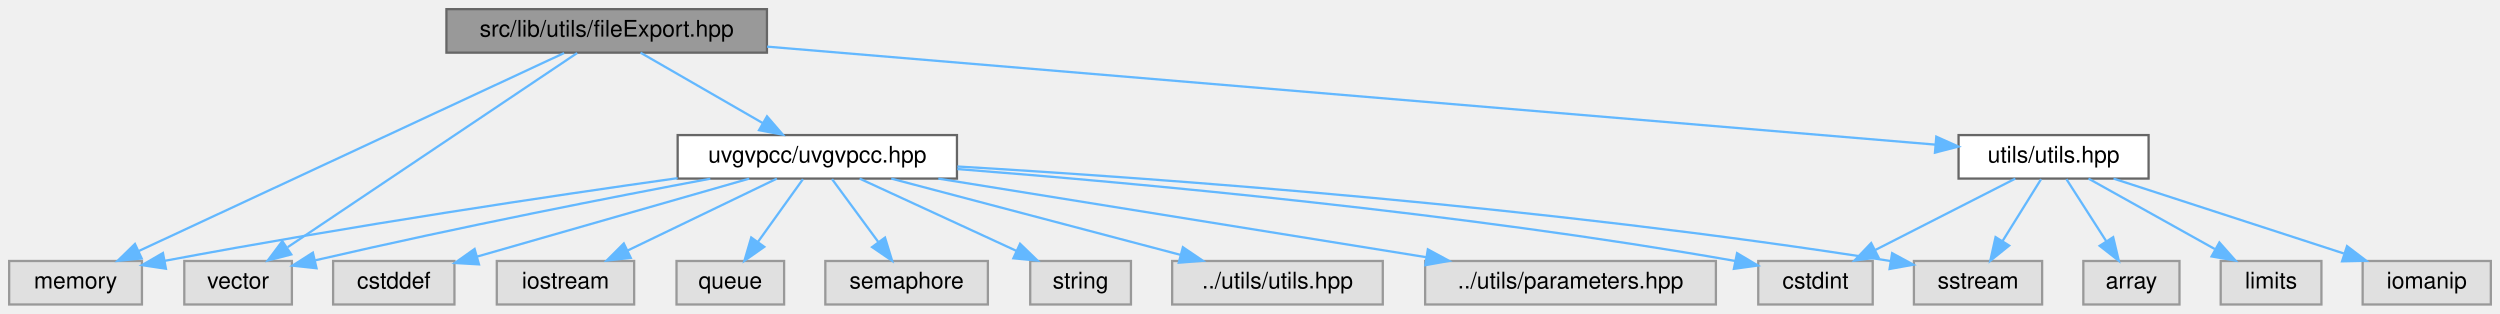
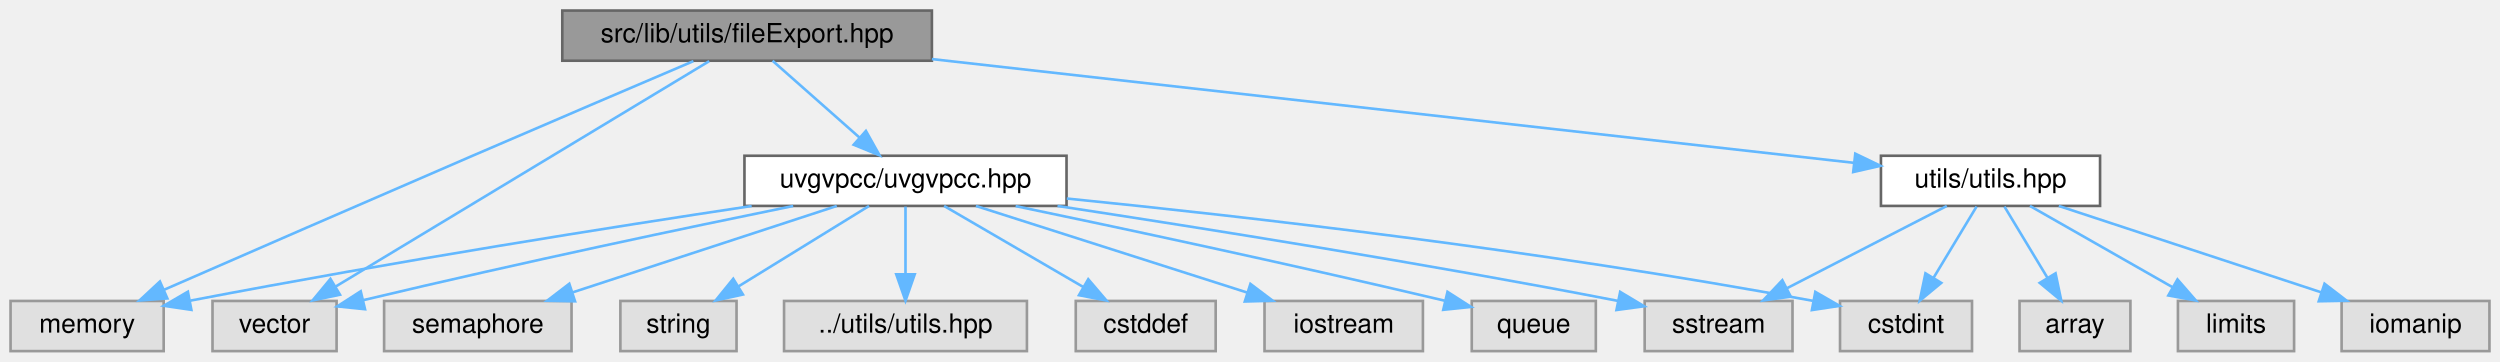
- <svg xmlns="http://www.w3.org/2000/svg" xmlns:xlink="http://www.w3.org/1999/xlink" width="1092pt" height="137pt" viewBox="0.00 0.00 1092.00 137.00">
+ <svg xmlns="http://www.w3.org/2000/svg" xmlns:xlink="http://www.w3.org/1999/xlink" width="947pt" height="137pt" viewBox="0.00 0.00 947.00 137.00">
  <g id="graph0" class="graph" transform="scale(1 1) rotate(0) translate(4 133)">
    <g id="Node000001" class="node">
      <g id="a_Node000001">
        <a xlink:title=" ">
-           <polygon fill="#999999" stroke="#666666" points="331,-129 191,-129 191,-110 331,-110 331,-129" />
-           <text text-anchor="middle" x="261" y="-117" font-family="Helvetica,sans-Serif" font-size="10.00">src/lib/utils/fileExport.hpp</text>
+           <polygon fill="#999999" stroke="#666666" points="349,-129 209,-129 209,-110 349,-110 349,-129" />
+           <text text-anchor="middle" x="279" y="-117" font-family="Helvetica,sans-Serif" font-size="10.00">src/lib/utils/fileExport.hpp</text>
        </a>
      </g>
    </g>
    <g id="Node000002" class="node">
      <g id="a_Node000002">
        <a xlink:title=" ">
          <polygon fill="#e0e0e0" stroke="#999999" points="58,-19 0,-19 0,0 58,0 58,-19" />
          <text text-anchor="middle" x="29" y="-7" font-family="Helvetica,sans-Serif" font-size="10.00">memory</text>
        </a>
      </g>
    </g>
    <g id="edge1_Node000001_Node000002" class="edge">
      <g id="a_edge1_Node000001_Node000002">
        <a xlink:title=" ">
-           <path fill="none" stroke="#63b8ff" d="M242.41,-109.84C201.67,-90.88 104.35,-45.58 56.51,-23.31" />
-           <polygon fill="#63b8ff" stroke="#63b8ff" points="57.9,-20.09 47.36,-19.05 54.95,-26.44 57.9,-20.09" />
+           <path fill="none" stroke="#63b8ff" d="M258.66,-109.84C237.68,-100.9 204.03,-86.52 175,-74 134.41,-56.49 87.56,-36.08 58.11,-23.22" />
+           <polygon fill="#63b8ff" stroke="#63b8ff" points="59.39,-19.96 48.82,-19.16 56.58,-26.37 59.39,-19.96" />
        </a>
      </g>
    </g>
    <g id="Node000003" class="node">
      <g id="a_Node000003">
        <a xlink:title=" ">
          <polygon fill="#e0e0e0" stroke="#999999" points="123.5,-19 76.5,-19 76.5,0 123.5,0 123.5,-19" />
          <text text-anchor="middle" x="100" y="-7" font-family="Helvetica,sans-Serif" font-size="10.00">vector</text>
        </a>
      </g>
    </g>
    <g id="edge2_Node000001_Node000003" class="edge">
      <g id="a_edge2_Node000001_Node000003">
        <a xlink:title=" ">
-           <path fill="none" stroke="#63b8ff" d="M248.1,-109.84C220.54,-91.36 155.69,-47.86 121.68,-25.05" />
-           <polygon fill="#63b8ff" stroke="#63b8ff" points="123.22,-21.86 112.96,-19.2 119.32,-27.67 123.22,-21.86" />
+           <path fill="none" stroke="#63b8ff" d="M264.65,-109.84C233.76,-91.2 160.69,-47.11 123.15,-24.46" />
+           <polygon fill="#63b8ff" stroke="#63b8ff" points="124.78,-21.37 114.41,-19.2 121.17,-27.36 124.78,-21.37" />
        </a>
      </g>
    </g>
    <g id="Node000004" class="node">
      <g id="a_Node000004">
        <a xlink:href="uvgvpcc_8hpp.html" target="_top" xlink:title=" ">
-           <polygon fill="white" stroke="#666666" points="414,-74 292,-74 292,-55 414,-55 414,-74" />
-           <text text-anchor="middle" x="353" y="-62" font-family="Helvetica,sans-Serif" font-size="10.00">uvgvpcc/uvgvpcc.hpp</text>
+           <polygon fill="white" stroke="#666666" points="400,-74 278,-74 278,-55 400,-55 400,-74" />
+           <text text-anchor="middle" x="339" y="-62" font-family="Helvetica,sans-Serif" font-size="10.00">uvgvpcc/uvgvpcc.hpp</text>
        </a>
      </g>
    </g>
    <g id="edge3_Node000001_Node000004" class="edge">
      <g id="a_edge3_Node000001_Node000004">
        <a xlink:title=" ">
-           <path fill="none" stroke="#63b8ff" d="M275.78,-109.98C290.18,-101.69 312.31,-88.94 329.19,-79.22" />
-           <polygon fill="#63b8ff" stroke="#63b8ff" points="331.03,-82.19 337.95,-74.17 327.54,-76.13 331.03,-82.19" />
+           <path fill="none" stroke="#63b8ff" d="M288.64,-109.98C297.51,-102.15 310.87,-90.34 321.61,-80.86" />
+           <polygon fill="#63b8ff" stroke="#63b8ff" points="324.01,-83.41 329.18,-74.17 319.37,-78.17 324.01,-83.41" />
+         </a>
+       </g>
+     </g>
+     <g id="Node000013" class="node">
+       <g id="a_Node000013">
+         <a xlink:href="utils_8hpp.html" target="_top" xlink:title=" ">
+           <polygon fill="white" stroke="#666666" points="791.5,-74 708.5,-74 708.5,-55 791.5,-55 791.5,-74" />
+           <text text-anchor="middle" x="750" y="-62" font-family="Helvetica,sans-Serif" font-size="10.00">utils/utils.hpp</text>
+         </a>
+       </g>
+     </g>
+     <g id="edge14_Node000001_Node000013" class="edge">
+       <g id="a_edge14_Node000001_Node000013">
+         <a xlink:title=" ">
+           <path fill="none" stroke="#63b8ff" d="M349,-110.62C444.45,-99.88 613.24,-80.89 698.15,-71.33" />
+           <polygon fill="#63b8ff" stroke="#63b8ff" points="698.78,-74.79 708.33,-70.19 698,-67.83 698.78,-74.79" />
+         </a>
+       </g>
+     </g>
+     <g id="edge7_Node000004_Node000002" class="edge">
+       <g id="a_edge7_Node000004_Node000002">
+         <a xlink:title=" ">
+           <path fill="none" stroke="#63b8ff" d="M280.73,-54.97C227.8,-46.99 147.34,-34.3 68.16,-19.13" />
+           <polygon fill="#63b8ff" stroke="#63b8ff" points="68.49,-15.63 58.01,-17.17 67.17,-22.5 68.49,-15.63" />
+         </a>
+       </g>
+     </g>
+     <g id="edge12_Node000004_Node000003" class="edge">
+       <g id="a_edge12_Node000004_Node000003">
+         <a xlink:title=" ">
+           <path fill="none" stroke="#63b8ff" d="M296.45,-54.97C256.63,-46.86 195.28,-33.99 133.63,-19.31" />
+           <polygon fill="#63b8ff" stroke="#63b8ff" points="134.27,-15.87 123.73,-16.94 132.64,-22.67 134.27,-15.87" />
+         </a>
+       </g>
+     </g>
+     <g id="Node000005" class="node">
+       <g id="a_Node000005">
+         <a xlink:title=" ">
+           <polygon fill="#e0e0e0" stroke="#999999" points="456.5,-19 403.5,-19 403.5,0 456.5,0 456.5,-19" />
+           <text text-anchor="middle" x="430" y="-7" font-family="Helvetica,sans-Serif" font-size="10.00">cstddef</text>
+         </a>
+       </g>
+     </g>
+     <g id="edge4_Node000004_Node000005" class="edge">
+       <g id="a_edge4_Node000004_Node000005">
+         <a xlink:title=" ">
+           <path fill="none" stroke="#63b8ff" d="M353.62,-54.98C367.86,-46.69 389.75,-33.94 406.45,-24.22" />
+           <polygon fill="#63b8ff" stroke="#63b8ff" points="408.23,-27.23 415.11,-19.17 404.71,-21.18 408.23,-27.23" />
+         </a>
+       </g>
+     </g>
+     <g id="Node000006" class="node">
+       <g id="a_Node000006">
+         <a xlink:title=" ">
+           <polygon fill="#e0e0e0" stroke="#999999" points="743,-19 693,-19 693,0 743,0 743,-19" />
+           <text text-anchor="middle" x="718" y="-7" font-family="Helvetica,sans-Serif" font-size="10.00">cstdint</text>
+         </a>
+       </g>
+     </g>
+     <g id="edge5_Node000004_Node000006" class="edge">
+       <g id="a_edge5_Node000004_Node000006">
+         <a xlink:title=" ">
+           <path fill="none" stroke="#63b8ff" d="M400.1,-57.8C467.16,-51.05 578.14,-38.45 682.72,-19.04" />
+           <polygon fill="#63b8ff" stroke="#63b8ff" points="683.64,-22.43 692.82,-17.14 682.35,-15.55 683.64,-22.43" />
+         </a>
+       </g>
+     </g>
+     <g id="Node000007" class="node">
+       <g id="a_Node000007">
+         <a xlink:title=" ">
+           <polygon fill="#e0e0e0" stroke="#999999" points="535,-19 475,-19 475,0 535,0 535,-19" />
+           <text text-anchor="middle" x="505" y="-7" font-family="Helvetica,sans-Serif" font-size="10.00">iostream</text>
+         </a>
+       </g>
+     </g>
+     <g id="edge6_Node000004_Node000007" class="edge">
+       <g id="a_edge6_Node000004_Node000007">
+         <a xlink:title=" ">
+           <path fill="none" stroke="#63b8ff" d="M365.67,-54.98C393.54,-46.09 437.45,-32.07 468.52,-22.15" />
+           <polygon fill="#63b8ff" stroke="#63b8ff" points="469.66,-25.46 478.12,-19.08 467.53,-18.79 469.66,-25.46" />
+         </a>
+       </g>
+     </g>
+     <g id="Node000008" class="node">
+       <g id="a_Node000008">
+         <a xlink:title=" ">
+           <polygon fill="#e0e0e0" stroke="#999999" points="600.5,-19 553.5,-19 553.5,0 600.5,0 600.5,-19" />
+           <text text-anchor="middle" x="577" y="-7" font-family="Helvetica,sans-Serif" font-size="10.00">queue</text>
+         </a>
+       </g>
+     </g>
+     <g id="edge8_Node000004_Node000008" class="edge">
+       <g id="a_edge8_Node000004_Node000008">
+         <a xlink:title=" ">
+           <path fill="none" stroke="#63b8ff" d="M380.72,-54.93C420.12,-46.73 481.07,-33.77 543.25,-19.1" />
+           <polygon fill="#63b8ff" stroke="#63b8ff" points="544.31,-22.45 553.23,-16.74 542.7,-15.64 544.31,-22.45" />
+         </a>
+       </g>
+     </g>
+     <g id="Node000009" class="node">
+       <g id="a_Node000009">
+         <a xlink:title=" ">
+           <polygon fill="#e0e0e0" stroke="#999999" points="212.5,-19 141.5,-19 141.5,0 212.5,0 212.5,-19" />
+           <text text-anchor="middle" x="177" y="-7" font-family="Helvetica,sans-Serif" font-size="10.00">semaphore</text>
+         </a>
+       </g>
+     </g>
+     <g id="edge9_Node000004_Node000009" class="edge">
+       <g id="a_edge9_Node000004_Node000009">
+         <a xlink:title=" ">
+           <path fill="none" stroke="#63b8ff" d="M312.97,-54.98C285.89,-46.13 243.29,-32.19 212.99,-22.28" />
+           <polygon fill="#63b8ff" stroke="#63b8ff" points="213.82,-18.87 203.23,-19.08 211.65,-25.52 213.82,-18.87" />
+         </a>
+       </g>
+     </g>
+     <g id="Node000010" class="node">
+       <g id="a_Node000010">
+         <a xlink:title=" ">
+           <polygon fill="#e0e0e0" stroke="#999999" points="675,-19 619,-19 619,0 675,0 675,-19" />
+           <text text-anchor="middle" x="647" y="-7" font-family="Helvetica,sans-Serif" font-size="10.00">sstream</text>
+         </a>
+       </g>
+     </g>
+     <g id="edge10_Node000004_Node000010" class="edge">
+       <g id="a_edge10_Node000004_Node000010">
+         <a xlink:title=" ">
+           <path fill="none" stroke="#63b8ff" d="M396.58,-54.98C451.36,-46.64 536.01,-33.17 609,-19 609.1,-18.98 609.2,-18.96 609.3,-18.94" />
+           <polygon fill="#63b8ff" stroke="#63b8ff" points="609.72,-22.43 618.82,-16.99 608.32,-15.57 609.72,-22.43" />
+         </a>
+       </g>
+     </g>
+     <g id="Node000011" class="node">
+       <g id="a_Node000011">
+         <a xlink:title=" ">
+           <polygon fill="#e0e0e0" stroke="#999999" points="275,-19 231,-19 231,0 275,0 275,-19" />
+           <text text-anchor="middle" x="253" y="-7" font-family="Helvetica,sans-Serif" font-size="10.00">string</text>
+         </a>
+       </g>
+     </g>
+     <g id="edge11_Node000004_Node000011" class="edge">
+       <g id="a_edge11_Node000004_Node000011">
+         <a xlink:title=" ">
+           <path fill="none" stroke="#63b8ff" d="M325.18,-54.98C311.85,-46.77 291.42,-34.18 275.69,-24.49" />
+           <polygon fill="#63b8ff" stroke="#63b8ff" points="277.42,-21.44 267.07,-19.17 273.75,-27.4 277.42,-21.44" />
+         </a>
+       </g>
+     </g>
+     <g id="Node000012" class="node">
+       <g id="a_Node000012">
+         <a xlink:title=" ">
+           <polygon fill="#e0e0e0" stroke="#999999" points="385,-19 293,-19 293,0 385,0 385,-19" />
+           <text text-anchor="middle" x="339" y="-7" font-family="Helvetica,sans-Serif" font-size="10.00">../utils/utils.hpp</text>
+         </a>
+       </g>
+     </g>
+     <g id="edge13_Node000004_Node000012" class="edge">
+       <g id="a_edge13_Node000004_Node000012">
+         <a xlink:title=" ">
+           <path fill="none" stroke="#63b8ff" d="M339,-54.75C339,-47.8 339,-37.85 339,-29.13" />
+           <polygon fill="#63b8ff" stroke="#63b8ff" points="342.5,-29.09 339,-19.09 335.5,-29.09 342.5,-29.09" />
+         </a>
+       </g>
+     </g>
+     <g id="edge16_Node000013_Node000006" class="edge">
+       <g id="a_edge16_Node000013_Node000006">
+         <a xlink:title=" ">
+           <path fill="none" stroke="#63b8ff" d="M744.72,-54.75C740.29,-47.42 733.84,-36.73 728.38,-27.7" />
+           <polygon fill="#63b8ff" stroke="#63b8ff" points="731.35,-25.84 723.19,-19.09 725.36,-29.46 731.35,-25.84" />
+         </a>
+       </g>
+     </g>
+     <g id="edge18_Node000013_Node000010" class="edge">
+       <g id="a_edge18_Node000013_Node000010">
+         <a xlink:title=" ">
+           <path fill="none" stroke="#63b8ff" d="M733.45,-54.98C717.11,-46.57 691.87,-33.59 672.87,-23.81" />
+           <polygon fill="#63b8ff" stroke="#63b8ff" points="674.34,-20.63 663.85,-19.17 671.14,-26.86 674.34,-20.63" />
        </a>
      </g>
    </g>
    <g id="Node000014" class="node">
      <g id="a_Node000014">
-         <a xlink:href="utils_8hpp.html" target="_top" xlink:title=" ">
-           <polygon fill="white" stroke="#666666" points="934.5,-74 851.5,-74 851.5,-55 934.5,-55 934.5,-74" />
-           <text text-anchor="middle" x="893" y="-62" font-family="Helvetica,sans-Serif" font-size="10.00">utils/utils.hpp</text>
-         </a>
-       </g>
-     </g>
-     <g id="edge15_Node000001_Node000014" class="edge">
-       <g id="a_edge15_Node000001_Node000014">
-         <a xlink:title=" ">
-           <path fill="none" stroke="#63b8ff" d="M331.05,-112.63C459.14,-101.88 728.33,-79.31 841.33,-69.83" />
-           <polygon fill="#63b8ff" stroke="#63b8ff" points="841.77,-73.31 851.44,-68.98 841.19,-66.33 841.77,-73.31" />
-         </a>
-       </g>
-     </g>
-     <g id="edge7_Node000004_Node000002" class="edge">
-       <g id="a_edge7_Node000004_Node000002">
-         <a xlink:title=" ">
-           <path fill="none" stroke="#63b8ff" d="M291.99,-55.19C236.16,-47.32 151.05,-34.65 67.87,-19.06" />
-           <polygon fill="#63b8ff" stroke="#63b8ff" points="68.48,-15.61 58.01,-17.19 67.18,-22.49 68.48,-15.61" />
-         </a>
-       </g>
-     </g>
-     <g id="edge12_Node000004_Node000003" class="edge">
-       <g id="a_edge12_Node000004_Node000003">
-         <a xlink:title=" ">
-           <path fill="none" stroke="#63b8ff" d="M306.26,-54.94C263.59,-46.94 198.57,-34.27 133.71,-19.3" />
-           <polygon fill="#63b8ff" stroke="#63b8ff" points="134.26,-15.83 123.73,-16.97 132.67,-22.65 134.26,-15.83" />
-         </a>
-       </g>
-     </g>
-     <g id="Node000005" class="node">
-       <g id="a_Node000005">
-         <a xlink:title=" ">
-           <polygon fill="#e0e0e0" stroke="#999999" points="194.5,-19 141.5,-19 141.5,0 194.5,0 194.5,-19" />
-           <text text-anchor="middle" x="168" y="-7" font-family="Helvetica,sans-Serif" font-size="10.00">cstddef</text>
-         </a>
-       </g>
-     </g>
-     <g id="edge4_Node000004_Node000005" class="edge">
-       <g id="a_edge4_Node000004_Node000005">
-         <a xlink:title=" ">
-           <path fill="none" stroke="#63b8ff" d="M323.28,-54.98C290.93,-45.72 239.18,-30.89 204.41,-20.93" />
-           <polygon fill="#63b8ff" stroke="#63b8ff" points="205.22,-17.52 194.65,-18.13 203.3,-24.25 205.22,-17.52" />
-         </a>
-       </g>
-     </g>
-     <g id="Node000006" class="node">
-       <g id="a_Node000006">
-         <a xlink:title=" ">
-           <polygon fill="#e0e0e0" stroke="#999999" points="814,-19 764,-19 764,0 814,0 814,-19" />
-           <text text-anchor="middle" x="789" y="-7" font-family="Helvetica,sans-Serif" font-size="10.00">cstdint</text>
-         </a>
-       </g>
-     </g>
-     <g id="edge5_Node000004_Node000006" class="edge">
-       <g id="a_edge5_Node000004_Node000006">
-         <a xlink:title=" ">
-           <path fill="none" stroke="#63b8ff" d="M414.15,-59.16C493.08,-52.99 634.49,-40.05 754,-19 754.1,-18.98 754.2,-18.96 754.3,-18.95" />
-           <polygon fill="#63b8ff" stroke="#63b8ff" points="754.74,-22.43 763.85,-17.02 753.35,-15.57 754.74,-22.43" />
-         </a>
-       </g>
-     </g>
-     <g id="Node000007" class="node">
-       <g id="a_Node000007">
-         <a xlink:title=" ">
-           <polygon fill="#e0e0e0" stroke="#999999" points="273,-19 213,-19 213,0 273,0 273,-19" />
-           <text text-anchor="middle" x="243" y="-7" font-family="Helvetica,sans-Serif" font-size="10.00">iostream</text>
-         </a>
-       </g>
-     </g>
-     <g id="edge6_Node000004_Node000007" class="edge">
-       <g id="a_edge6_Node000004_Node000007">
-         <a xlink:title=" ">
-           <path fill="none" stroke="#63b8ff" d="M335.33,-54.98C317.71,-46.5 290.42,-33.35 270.07,-23.54" />
-           <polygon fill="#63b8ff" stroke="#63b8ff" points="271.52,-20.36 260.99,-19.17 268.48,-26.66 271.52,-20.36" />
-         </a>
-       </g>
-     </g>
-     <g id="Node000008" class="node">
-       <g id="a_Node000008">
-         <a xlink:title=" ">
-           <polygon fill="#e0e0e0" stroke="#999999" points="338.5,-19 291.5,-19 291.5,0 338.5,0 338.5,-19" />
-           <text text-anchor="middle" x="315" y="-7" font-family="Helvetica,sans-Serif" font-size="10.00">queue</text>
-         </a>
-       </g>
-     </g>
-     <g id="edge8_Node000004_Node000008" class="edge">
-       <g id="a_edge8_Node000004_Node000008">
-         <a xlink:title=" ">
-           <path fill="none" stroke="#63b8ff" d="M346.73,-54.75C341.41,-47.34 333.64,-36.5 327.12,-27.41" />
-           <polygon fill="#63b8ff" stroke="#63b8ff" points="329.83,-25.18 321.16,-19.09 324.14,-29.26 329.83,-25.18" />
-         </a>
-       </g>
-     </g>
-     <g id="Node000009" class="node">
-       <g id="a_Node000009">
-         <a xlink:title=" ">
-           <polygon fill="#e0e0e0" stroke="#999999" points="427.5,-19 356.5,-19 356.5,0 427.5,0 427.5,-19" />
-           <text text-anchor="middle" x="392" y="-7" font-family="Helvetica,sans-Serif" font-size="10.00">semaphore</text>
-         </a>
-       </g>
-     </g>
-     <g id="edge9_Node000004_Node000009" class="edge">
-       <g id="a_edge9_Node000004_Node000009">
-         <a xlink:title=" ">
-           <path fill="none" stroke="#63b8ff" d="M359.44,-54.75C364.89,-47.34 372.86,-36.5 379.56,-27.41" />
-           <polygon fill="#63b8ff" stroke="#63b8ff" points="382.57,-29.22 385.68,-19.09 376.93,-25.07 382.57,-29.22" />
-         </a>
-       </g>
-     </g>
-     <g id="Node000010" class="node">
-       <g id="a_Node000010">
-         <a xlink:title=" ">
-           <polygon fill="#e0e0e0" stroke="#999999" points="888,-19 832,-19 832,0 888,0 888,-19" />
-           <text text-anchor="middle" x="860" y="-7" font-family="Helvetica,sans-Serif" font-size="10.00">sstream</text>
-         </a>
-       </g>
-     </g>
-     <g id="edge10_Node000004_Node000010" class="edge">
-       <g id="a_edge10_Node000004_Node000010">
-         <a xlink:title=" ">
-           <path fill="none" stroke="#63b8ff" d="M414.17,-60.28C502.23,-55.08 669.95,-43.05 821.81,-18.98" />
-           <polygon fill="#63b8ff" stroke="#63b8ff" points="822.48,-22.42 831.79,-17.38 821.36,-15.51 822.48,-22.42" />
-         </a>
-       </g>
-     </g>
-     <g id="Node000011" class="node">
-       <g id="a_Node000011">
-         <a xlink:title=" ">
-           <polygon fill="#e0e0e0" stroke="#999999" points="490,-19 446,-19 446,0 490,0 490,-19" />
-           <text text-anchor="middle" x="468" y="-7" font-family="Helvetica,sans-Serif" font-size="10.00">string</text>
-         </a>
-       </g>
-     </g>
-     <g id="edge11_Node000004_Node000011" class="edge">
-       <g id="a_edge11_Node000004_Node000011">
-         <a xlink:title=" ">
-           <path fill="none" stroke="#63b8ff" d="M371.48,-54.98C389.98,-46.46 418.68,-33.23 439.98,-23.41" />
-           <polygon fill="#63b8ff" stroke="#63b8ff" points="441.57,-26.53 449.19,-19.17 438.64,-20.18 441.57,-26.53" />
-         </a>
-       </g>
-     </g>
-     <g id="Node000012" class="node">
-       <g id="a_Node000012">
-         <a xlink:title=" ">
-           <polygon fill="#e0e0e0" stroke="#999999" points="600,-19 508,-19 508,0 600,0 600,-19" />
-           <text text-anchor="middle" x="554" y="-7" font-family="Helvetica,sans-Serif" font-size="10.00">../utils/utils.hpp</text>
-         </a>
-       </g>
-     </g>
-     <g id="edge13_Node000004_Node000012" class="edge">
-       <g id="a_edge13_Node000004_Node000012">
-         <a xlink:title=" ">
-           <path fill="none" stroke="#63b8ff" d="M385.29,-54.98C419.62,-45.93 474.06,-31.58 511.77,-21.64" />
-           <polygon fill="#63b8ff" stroke="#63b8ff" points="512.68,-25.02 521.45,-19.08 510.89,-18.25 512.68,-25.02" />
-         </a>
-       </g>
-     </g>
-     <g id="Node000013" class="node">
-       <g id="a_Node000013">
-         <a xlink:title=" ">
-           <polygon fill="#e0e0e0" stroke="#999999" points="745.5,-19 618.5,-19 618.5,0 745.5,0 745.5,-19" />
-           <text text-anchor="middle" x="682" y="-7" font-family="Helvetica,sans-Serif" font-size="10.00">../utils/parameters.hpp</text>
-         </a>
-       </g>
-     </g>
-     <g id="edge14_Node000004_Node000013" class="edge">
-       <g id="a_edge14_Node000004_Node000013">
-         <a xlink:title=" ">
-           <path fill="none" stroke="#63b8ff" d="M405.86,-54.98C463.93,-45.63 557.15,-30.61 618.98,-20.65" />
-           <polygon fill="#63b8ff" stroke="#63b8ff" points="619.68,-24.08 629,-19.04 618.57,-17.17 619.68,-24.08" />
-         </a>
-       </g>
-     </g>
-     <g id="edge17_Node000014_Node000006" class="edge">
-       <g id="a_edge17_Node000014_Node000006">
-         <a xlink:title=" ">
-           <path fill="none" stroke="#63b8ff" d="M876.29,-54.98C859.79,-46.57 834.3,-33.59 815.12,-23.81" />
-           <polygon fill="#63b8ff" stroke="#63b8ff" points="816.51,-20.59 806.01,-19.17 813.33,-26.83 816.51,-20.59" />
-         </a>
-       </g>
-     </g>
-     <g id="edge19_Node000014_Node000010" class="edge">
-       <g id="a_edge19_Node000014_Node000010">
-         <a xlink:title=" ">
-           <path fill="none" stroke="#63b8ff" d="M887.55,-54.75C882.99,-47.42 876.33,-36.73 870.71,-27.7" />
-           <polygon fill="#63b8ff" stroke="#63b8ff" points="873.6,-25.73 865.35,-19.09 867.66,-29.43 873.6,-25.73" />
+         <a xlink:title=" ">
+           <polygon fill="#e0e0e0" stroke="#999999" points="803,-19 761,-19 761,0 803,0 803,-19" />
+           <text text-anchor="middle" x="782" y="-7" font-family="Helvetica,sans-Serif" font-size="10.00">array</text>
+         </a>
+       </g>
+     </g>
+     <g id="edge15_Node000013_Node000014" class="edge">
+       <g id="a_edge15_Node000013_Node000014">
+         <a xlink:title=" ">
+           <path fill="none" stroke="#63b8ff" d="M755.28,-54.75C759.71,-47.42 766.16,-36.73 771.62,-27.7" />
+           <polygon fill="#63b8ff" stroke="#63b8ff" points="774.64,-29.46 776.81,-19.09 768.65,-25.84 774.64,-29.46" />
        </a>
      </g>
    </g>
    <g id="Node000015" class="node">
      <g id="a_Node000015">
        <a xlink:title=" ">
-           <polygon fill="#e0e0e0" stroke="#999999" points="948,-19 906,-19 906,0 948,0 948,-19" />
-           <text text-anchor="middle" x="927" y="-7" font-family="Helvetica,sans-Serif" font-size="10.00">array</text>
-         </a>
-       </g>
-     </g>
-     <g id="edge16_Node000014_Node000015" class="edge">
-       <g id="a_edge16_Node000014_Node000015">
-         <a xlink:title=" ">
-           <path fill="none" stroke="#63b8ff" d="M898.61,-54.75C903.32,-47.42 910.17,-36.73 915.97,-27.7" />
-           <polygon fill="#63b8ff" stroke="#63b8ff" points="919.04,-29.4 921.49,-19.09 913.14,-25.62 919.04,-29.4" />
+           <polygon fill="#e0e0e0" stroke="#999999" points="865,-19 821,-19 821,0 865,0 865,-19" />
+           <text text-anchor="middle" x="843" y="-7" font-family="Helvetica,sans-Serif" font-size="10.00">limits</text>
+         </a>
+       </g>
+     </g>
+     <g id="edge17_Node000013_Node000015" class="edge">
+       <g id="a_edge17_Node000013_Node000015">
+         <a xlink:title=" ">
+           <path fill="none" stroke="#63b8ff" d="M764.94,-54.98C779.5,-46.69 801.87,-33.94 818.93,-24.22" />
+           <polygon fill="#63b8ff" stroke="#63b8ff" points="820.83,-27.16 827.79,-19.17 817.36,-21.08 820.83,-27.16" />
        </a>
      </g>
    </g>
    <g id="Node000016" class="node">
      <g id="a_Node000016">
        <a xlink:title=" ">
-           <polygon fill="#e0e0e0" stroke="#999999" points="1010,-19 966,-19 966,0 1010,0 1010,-19" />
-           <text text-anchor="middle" x="988" y="-7" font-family="Helvetica,sans-Serif" font-size="10.00">limits</text>
-         </a>
-       </g>
-     </g>
-     <g id="edge18_Node000014_Node000016" class="edge">
-       <g id="a_edge18_Node000014_Node000016">
-         <a xlink:title=" ">
-           <path fill="none" stroke="#63b8ff" d="M908.26,-54.98C923.13,-46.69 945.98,-33.94 963.42,-24.22" />
-           <polygon fill="#63b8ff" stroke="#63b8ff" points="965.43,-27.1 972.46,-19.17 962.02,-20.99 965.43,-27.1" />
-         </a>
-       </g>
-     </g>
-     <g id="Node000017" class="node">
-       <g id="a_Node000017">
-         <a xlink:title=" ">
-           <polygon fill="#e0e0e0" stroke="#999999" points="1084,-19 1028,-19 1028,0 1084,0 1084,-19" />
-           <text text-anchor="middle" x="1056" y="-7" font-family="Helvetica,sans-Serif" font-size="10.00">iomanip</text>
-         </a>
-       </g>
-     </g>
-     <g id="edge20_Node000014_Node000017" class="edge">
-       <g id="a_edge20_Node000014_Node000017">
-         <a xlink:title=" ">
-           <path fill="none" stroke="#63b8ff" d="M919.19,-54.98C946.44,-46.13 989.3,-32.19 1019.78,-22.28" />
-           <polygon fill="#63b8ff" stroke="#63b8ff" points="1021.18,-25.5 1029.61,-19.08 1019.01,-18.85 1021.18,-25.5" />
+           <polygon fill="#e0e0e0" stroke="#999999" points="939,-19 883,-19 883,0 939,0 939,-19" />
+           <text text-anchor="middle" x="911" y="-7" font-family="Helvetica,sans-Serif" font-size="10.00">iomanip</text>
+         </a>
+       </g>
+     </g>
+     <g id="edge19_Node000013_Node000016" class="edge">
+       <g id="a_edge19_Node000013_Node000016">
+         <a xlink:title=" ">
+           <path fill="none" stroke="#63b8ff" d="M775.87,-54.98C802.78,-46.13 845.12,-32.19 875.23,-22.28" />
+           <polygon fill="#63b8ff" stroke="#63b8ff" points="876.53,-25.53 884.93,-19.08 874.34,-18.88 876.53,-25.53" />
        </a>
      </g>
    </g>
  </g>
</svg>
